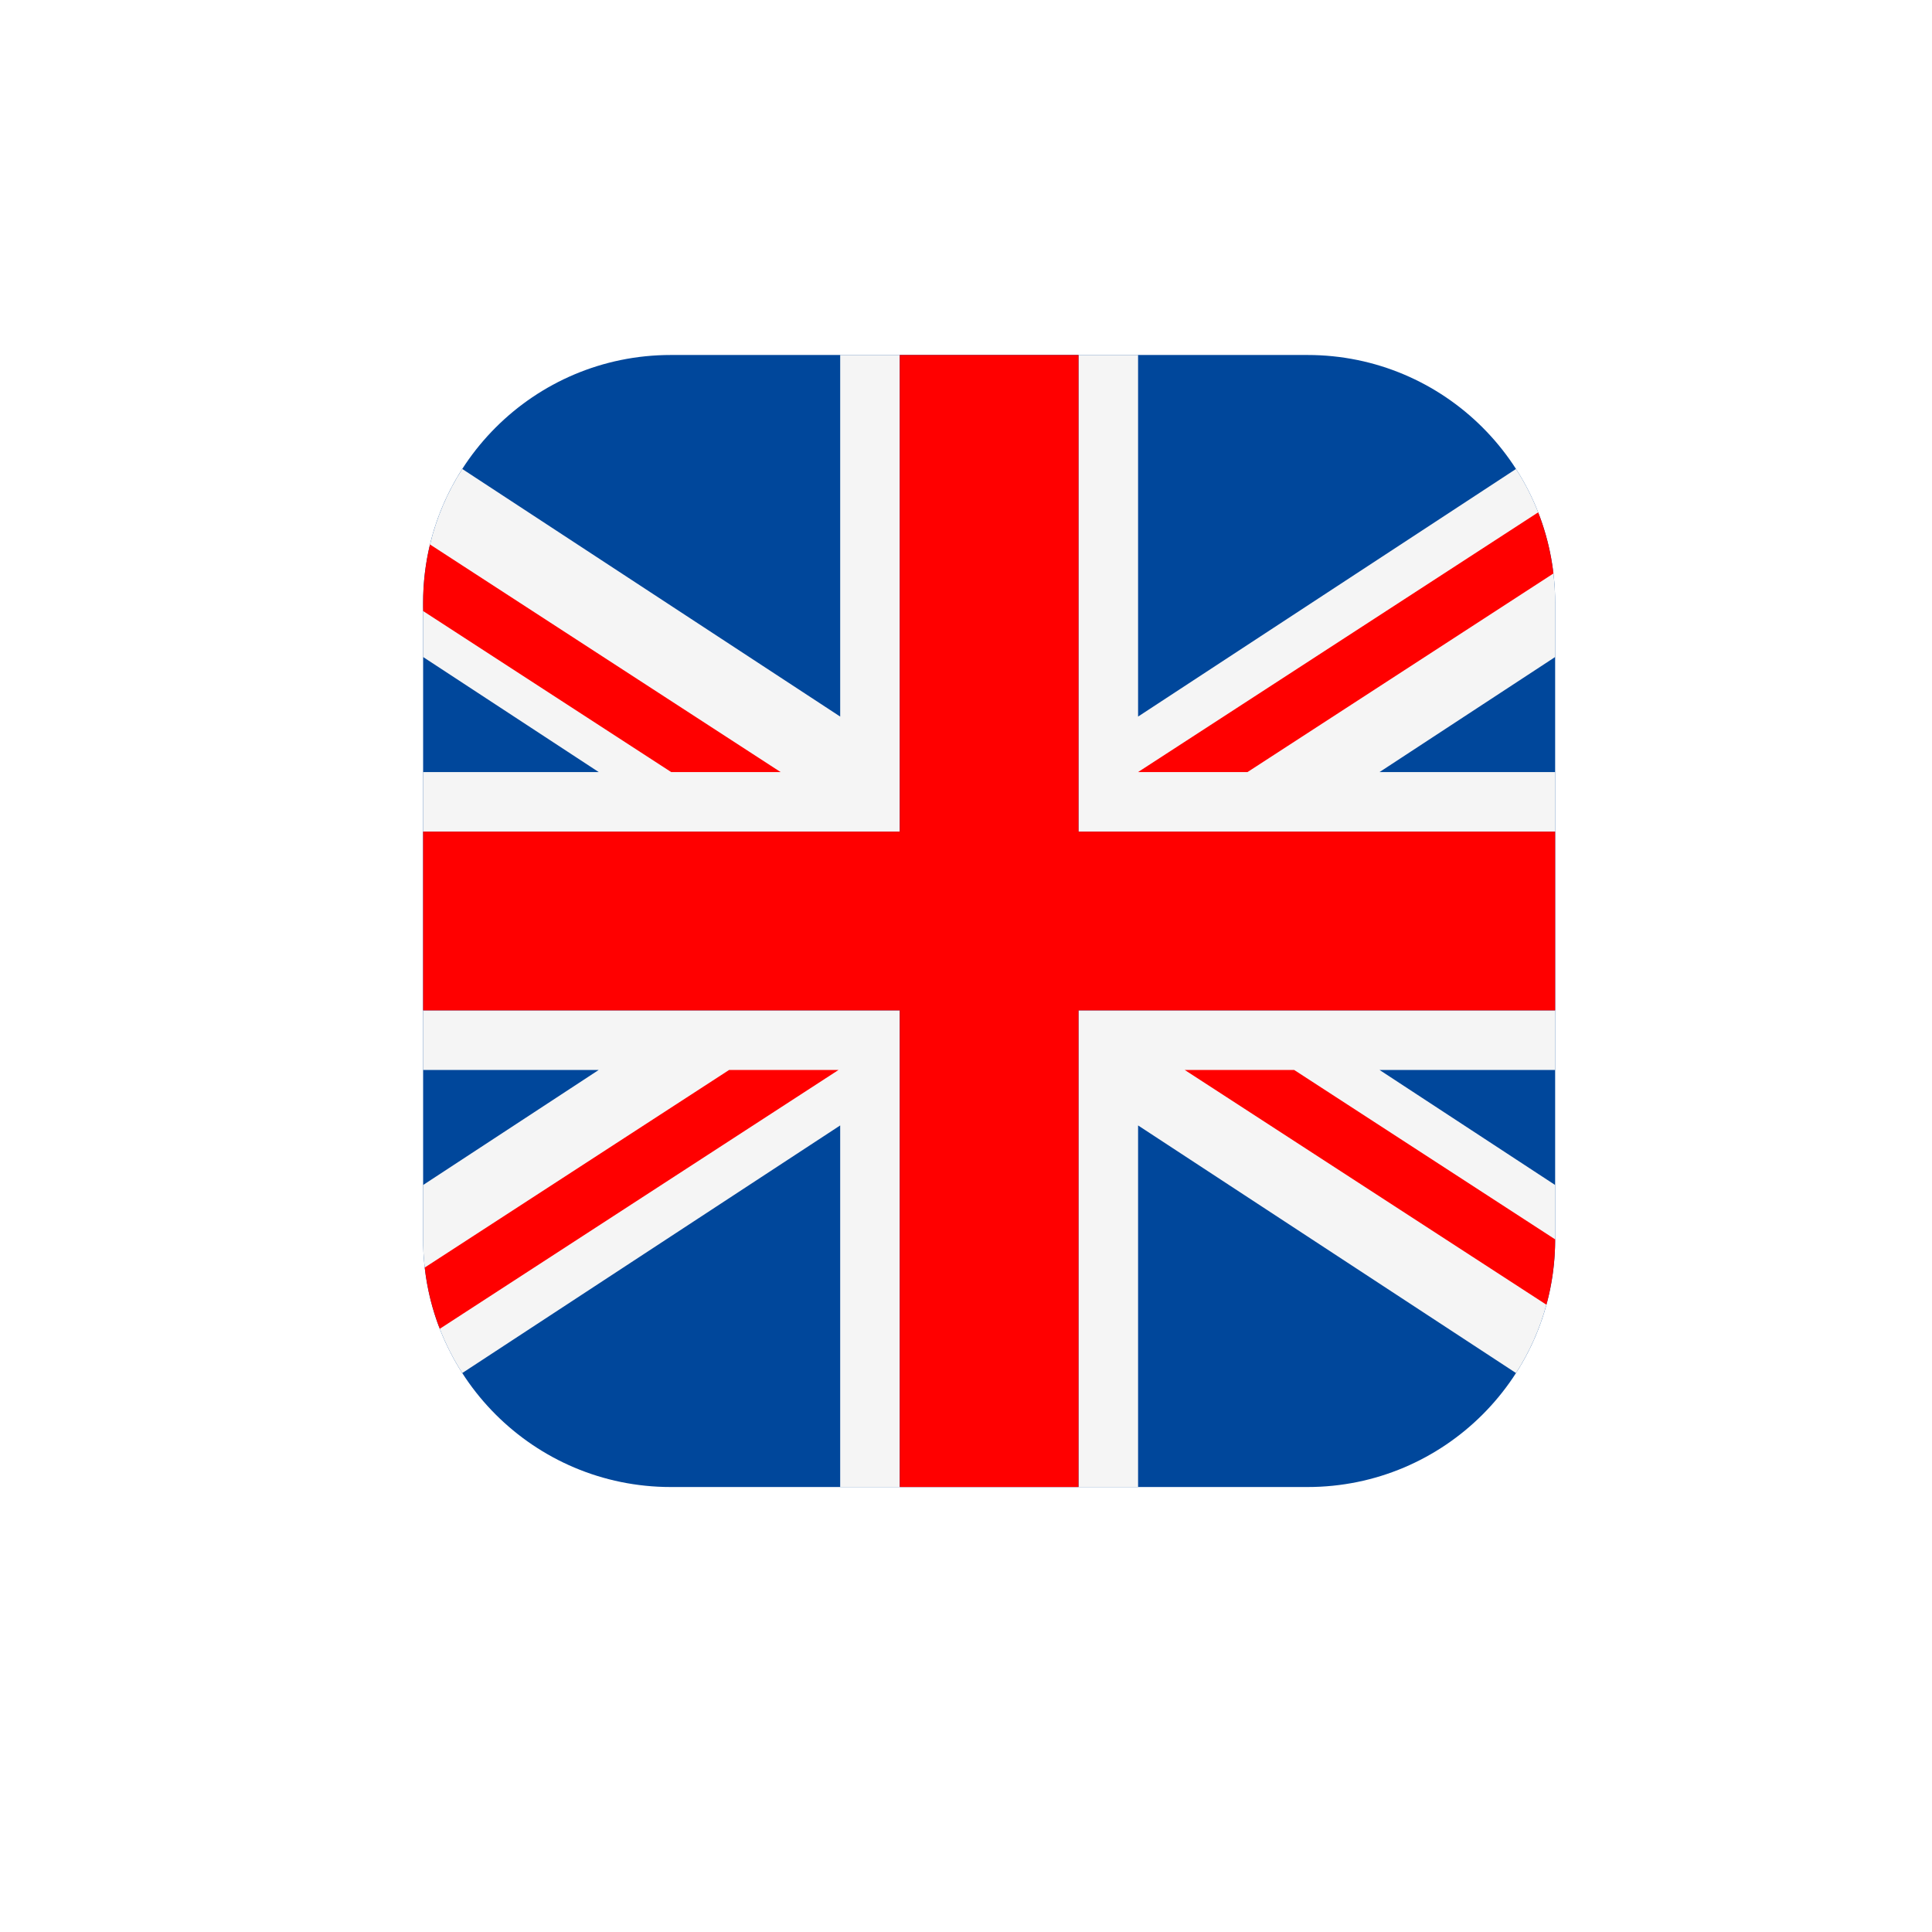
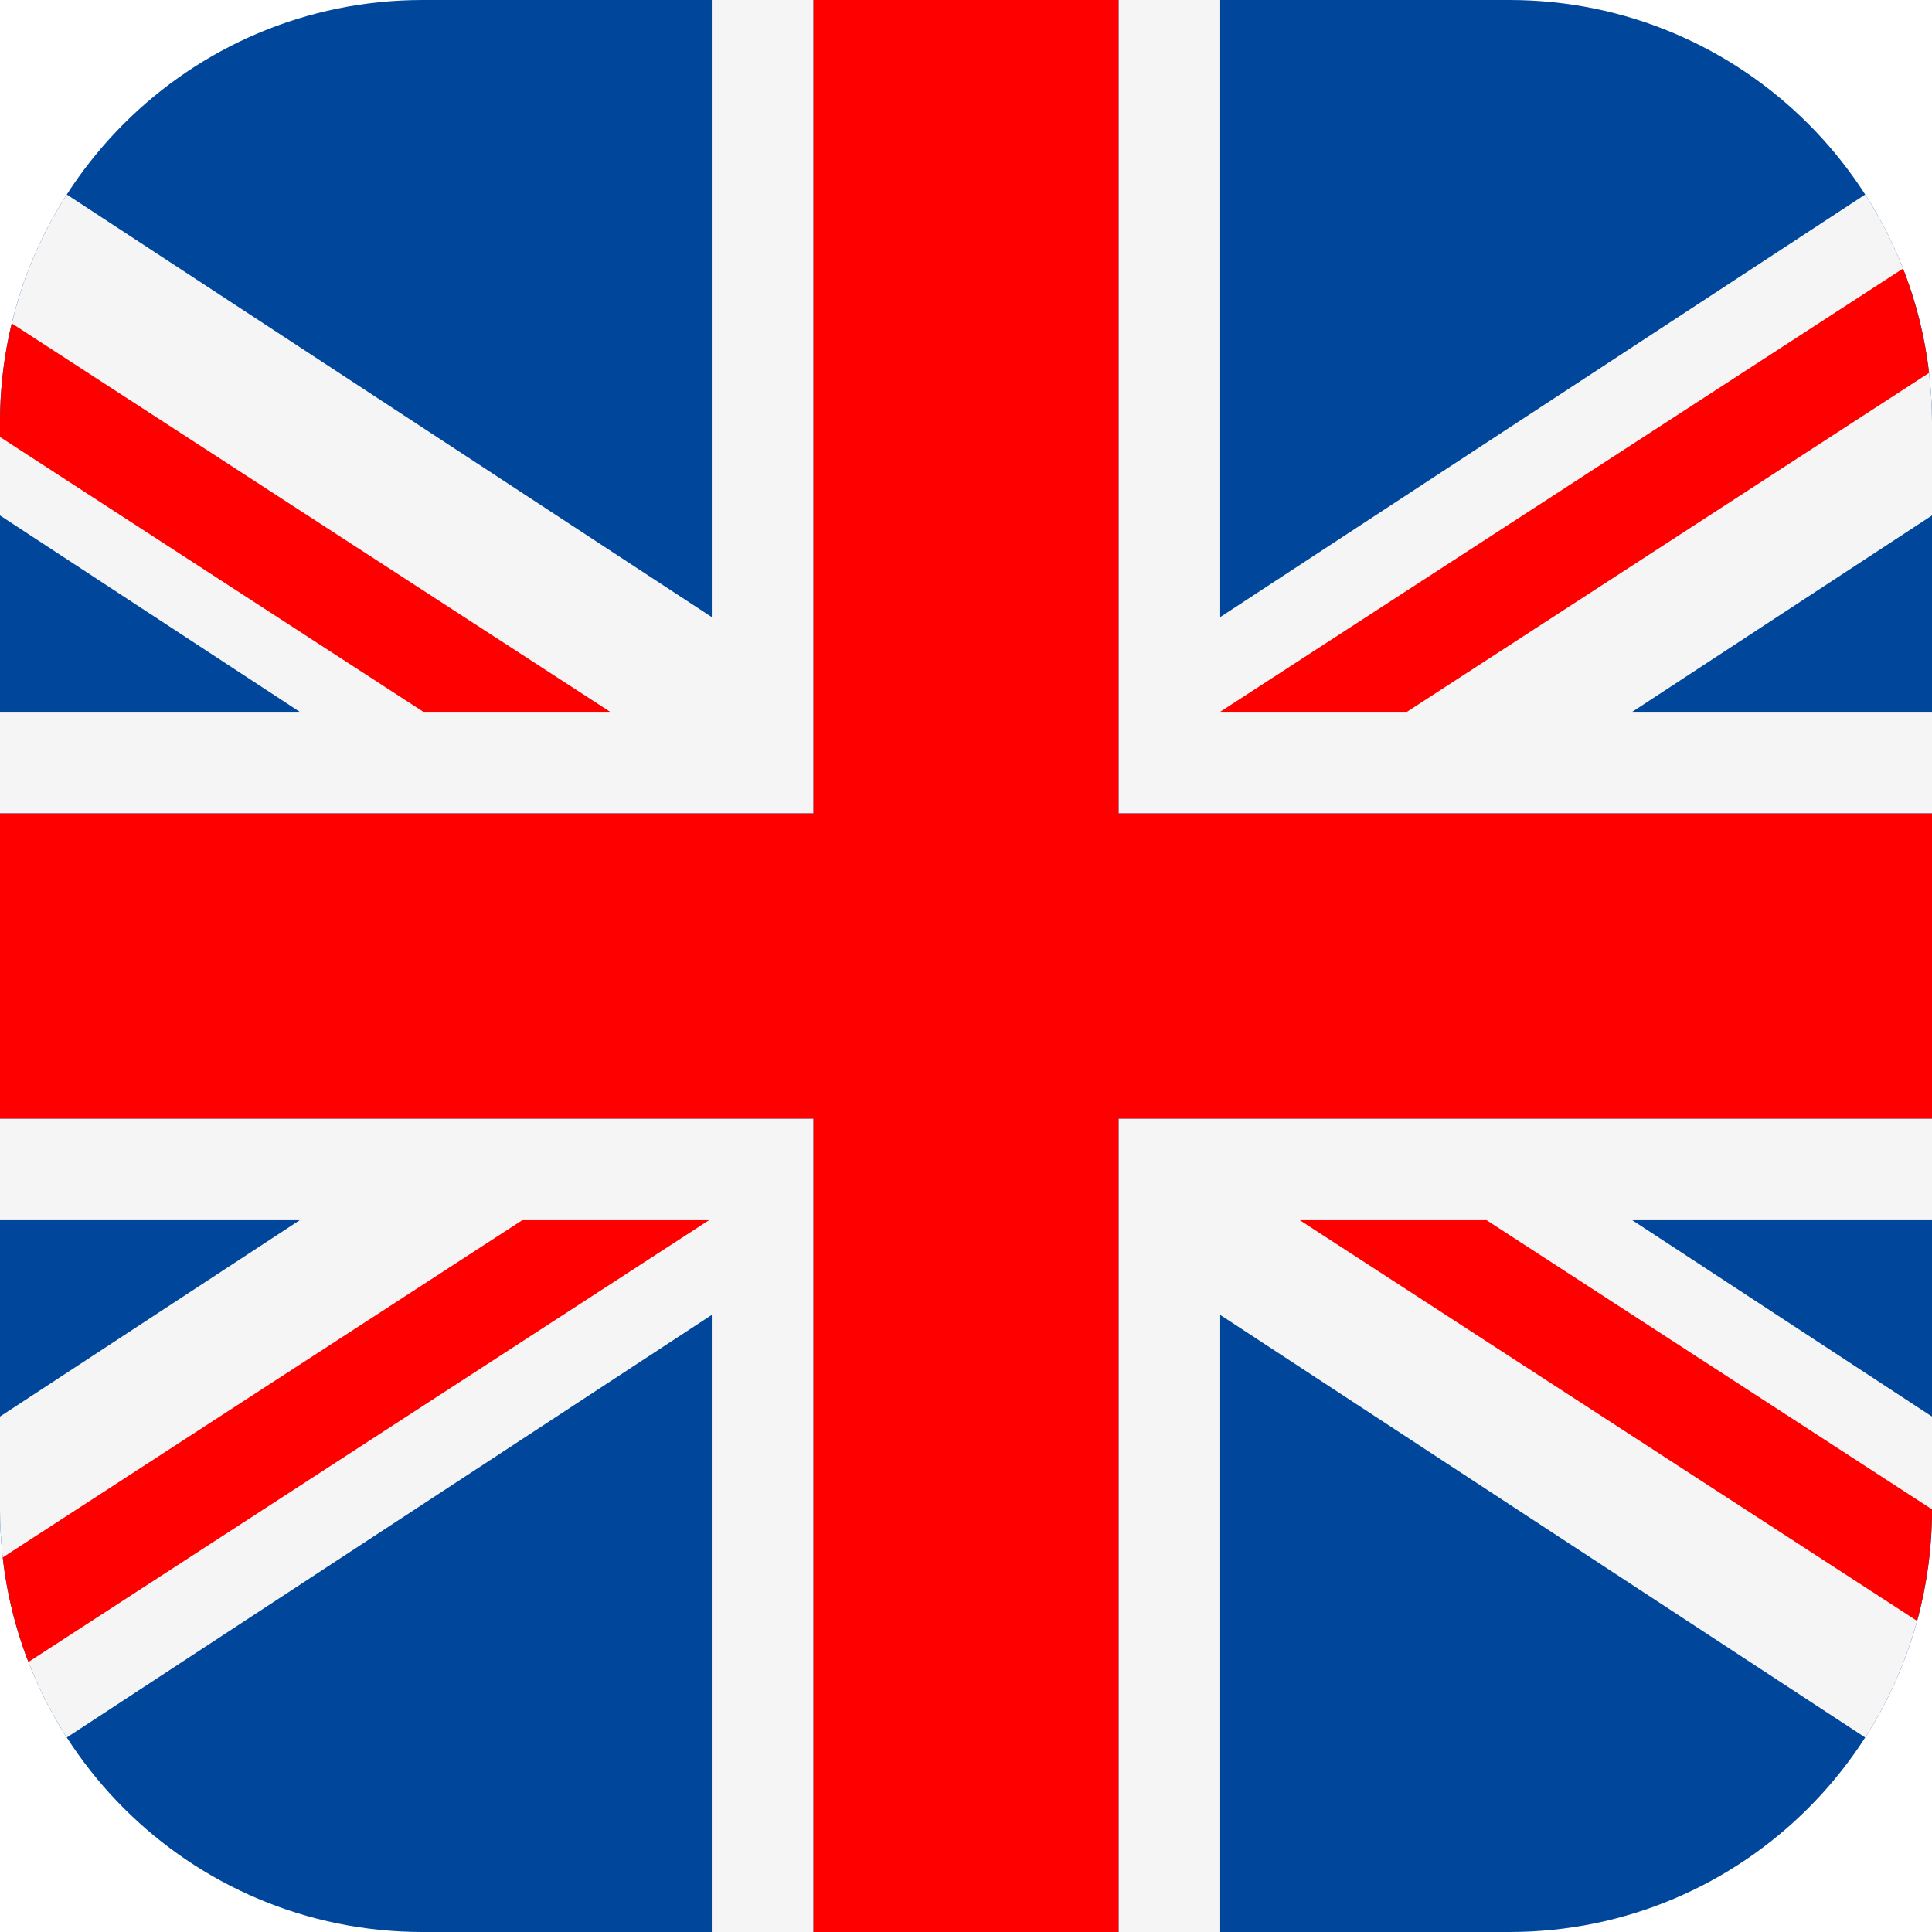
- <svg xmlns="http://www.w3.org/2000/svg" version="1.1" id="Layer_1" x="0px" y="0px" viewBox="0 0 512 512" style="enable-background:new 0 0 512 512;" xml:space="preserve">
+ <svg xmlns="http://www.w3.org/2000/svg" version="1.1" id="Layer_1" x="0px" y="0px" viewBox="0 0 300 300" xml:space="preserve" width="300" height="300">
  <defs id="defs890">									</defs>
-   <path style="fill:#00479b;stroke-width:0.586;fill-opacity:1" d="m 346.506,394.076 h -168.75 c -36.244,0 -65.625,-29.381 -65.625,-65.625 v -168.75 c 0,-36.244 29.381,-65.625 65.625,-65.625 h 168.75 c 36.244,0 65.625,29.381 65.625,65.625 v 168.75 c 0,36.244 -29.381,65.625 -65.625,65.625 z" id="path833" />
-   <path style="fill:#f5f5f5;stroke-width:0.586" d="m 412.131,328.445 v -14.406 l -46.535,-30.488 h 46.535 V 267.76 H 285.815 v 126.316 h 15.789 v -95.824 l 100.155,65.619 c 3.547,-5.522 6.286,-11.613 8.057,-18.103" id="path835" />
-   <path style="fill:#f5f5f5;stroke-width:0.586" d="m 116.544,352.148 c 1.598,4.125 3.599,8.05 5.958,11.723 l 100.155,-65.619 v 95.824 h 15.789 V 267.76 H 112.131 v 15.79 h 46.535 l -46.535,30.488 v 14.413 c 0,2.523 0.148,5.012 0.425,7.461" id="path837" />
-   <path style="fill:#f5f5f5;stroke-width:0.586" d="m 112.131,161.932 v 12.182 l 46.535,30.489 h -46.535 v 15.789 H 238.447 V 94.076 H 222.658 V 189.9 L 122.502,124.281 c -3.892,6.06 -6.812,12.804 -8.546,20.01" id="path839" />
-   <path style="fill:#f5f5f5;stroke-width:0.586" d="m 407.632,135.777 c -1.583,-4.042 -3.555,-7.89 -5.872,-11.496 L 301.604,189.9 V 94.076 H 285.815 V 220.392 H 412.131 V 204.603 h -46.535 l 46.535,-30.489 v -14.413 c 0,-2.613 -0.158,-5.19 -0.455,-7.724" id="path841" />
-   <polygon style="fill:#ff0000;fill-opacity:1" points="0,296.421 215.579,296.421 215.579,512 296.421,512 296.421,296.421 512,296.421 512,215.579 296.421,215.579 296.421,0 215.579,0 215.579,215.579 0,215.579 " id="polygon845" transform="matrix(0.5859375,0,0,0.5859375,112.131,94.07603)" />
-   <path style="fill:#ff0000;stroke-width:0.586;fill-opacity:1" d="m 193.222,283.55 -80.666,52.362 c 0.641,5.662 2,11.105 3.988,16.236 l 105.679,-68.599 h -29.002 z" id="path847" />
-   <path style="fill:#ff0000;stroke-width:0.586;fill-opacity:1" d="m 313.966,283.55 95.851,62.218 c 1.505,-5.518 2.314,-11.323 2.314,-17.317 v -0.006 l -69.163,-44.895 z" id="path849" />
-   <path style="fill:#ff0000;stroke-width:0.586;fill-opacity:1" d="m 206.868,204.603 -92.912,-60.312 c -1.19,4.943 -1.825,10.102 -1.825,15.41 v 2.231 l 65.735,42.671 z" id="path851" />
-   <path style="fill:#ff0000;stroke-width:0.586;fill-opacity:1" d="m 330.605,204.603 81.07,-52.625 c -0.663,-5.651 -2.04,-11.082 -4.044,-16.2 L 301.604,204.603 Z" id="path853" />
-   <g id="g857" />
-   <g id="g859" />
-   <g id="g861" />
-   <g id="g863" />
-   <g id="g865" />
-   <g id="g867" />
-   <g id="g869" />
-   <g id="g871" />
-   <g id="g873" />
-   <g id="g875" />
-   <g id="g877" />
-   <g id="g879" />
-   <g id="g881" />
-   <g id="g883" />
-   <g id="g885" />
+   <g id="g887" transform="translate(-112.131,-94.07603)">
+     <path style="fill:#00479b;fill-opacity:1;stroke-width:0.586" d="m 346.506,394.076 h -168.75 c -36.244,0 -65.625,-29.381 -65.625,-65.625 v -168.75 c 0,-36.244 29.381,-65.625 65.625,-65.625 h 168.75 c 36.244,0 65.625,29.381 65.625,65.625 v 168.75 c 0,36.244 -29.381,65.625 -65.625,65.625 z" id="path833" />
+     <path style="fill:#f5f5f5;stroke-width:0.586" d="m 412.131,328.445 v -14.406 l -46.535,-30.488 h 46.535 V 267.76 H 285.815 v 126.316 h 15.789 v -95.824 l 100.155,65.619 c 3.547,-5.522 6.286,-11.613 8.057,-18.103" id="path835" />
+     <path style="fill:#f5f5f5;stroke-width:0.586" d="m 116.544,352.148 c 1.598,4.125 3.599,8.05 5.958,11.723 l 100.155,-65.619 v 95.824 h 15.789 V 267.76 H 112.131 v 15.79 h 46.535 l -46.535,30.488 v 14.413 c 0,2.523 0.148,5.012 0.425,7.461" id="path837" />
+     <path style="fill:#f5f5f5;stroke-width:0.586" d="m 112.131,161.932 v 12.182 l 46.535,30.489 h -46.535 v 15.789 H 238.447 V 94.076 H 222.658 V 189.9 L 122.502,124.281 c -3.892,6.06 -6.812,12.804 -8.546,20.01" id="path839" />
+     <path style="fill:#f5f5f5;stroke-width:0.586" d="m 407.632,135.777 c -1.583,-4.042 -3.555,-7.89 -5.872,-11.496 L 301.604,189.9 V 94.076 H 285.815 V 220.392 H 412.131 V 204.603 h -46.535 l 46.535,-30.489 v -14.413 c 0,-2.613 -0.158,-5.19 -0.455,-7.724" id="path841" />
+     <polygon style="fill:#ff0000;fill-opacity:1" points="512,215.579 296.421,215.579 296.421,0 215.579,0 215.579,215.579 0,215.579 0,296.421 215.579,296.421 215.579,512 296.421,512 296.421,296.421 512,296.421 " id="polygon845" transform="matrix(0.5859375,0,0,0.5859375,112.131,94.07603)" />
+     <path style="fill:#ff0000;fill-opacity:1;stroke-width:0.586" d="m 193.222,283.55 -80.666,52.362 c 0.641,5.662 2,11.105 3.988,16.236 l 105.679,-68.599 h -29.002 z" id="path847" />
+     <path style="fill:#ff0000;fill-opacity:1;stroke-width:0.586" d="m 313.966,283.55 95.851,62.218 c 1.505,-5.518 2.314,-11.323 2.314,-17.317 v -0.006 l -69.163,-44.895 z" id="path849" />
+     <path style="fill:#ff0000;fill-opacity:1;stroke-width:0.586" d="m 206.868,204.603 -92.912,-60.312 c -1.19,4.943 -1.825,10.102 -1.825,15.41 v 2.231 l 65.735,42.671 z" id="path851" />
+     <path style="fill:#ff0000;fill-opacity:1;stroke-width:0.586" d="m 330.605,204.603 81.07,-52.625 c -0.663,-5.651 -2.04,-11.082 -4.044,-16.2 L 301.604,204.603 Z" id="path853" />
+     <g id="g857" />
+     <g id="g859" />
+     <g id="g861" />
+     <g id="g863" />
+     <g id="g865" />
+     <g id="g867" />
+     <g id="g869" />
+     <g id="g871" />
+     <g id="g873" />
+     <g id="g875" />
+     <g id="g877" />
+     <g id="g879" />
+     <g id="g881" />
+     <g id="g883" />
+     <g id="g885" />
+   </g>
</svg>
